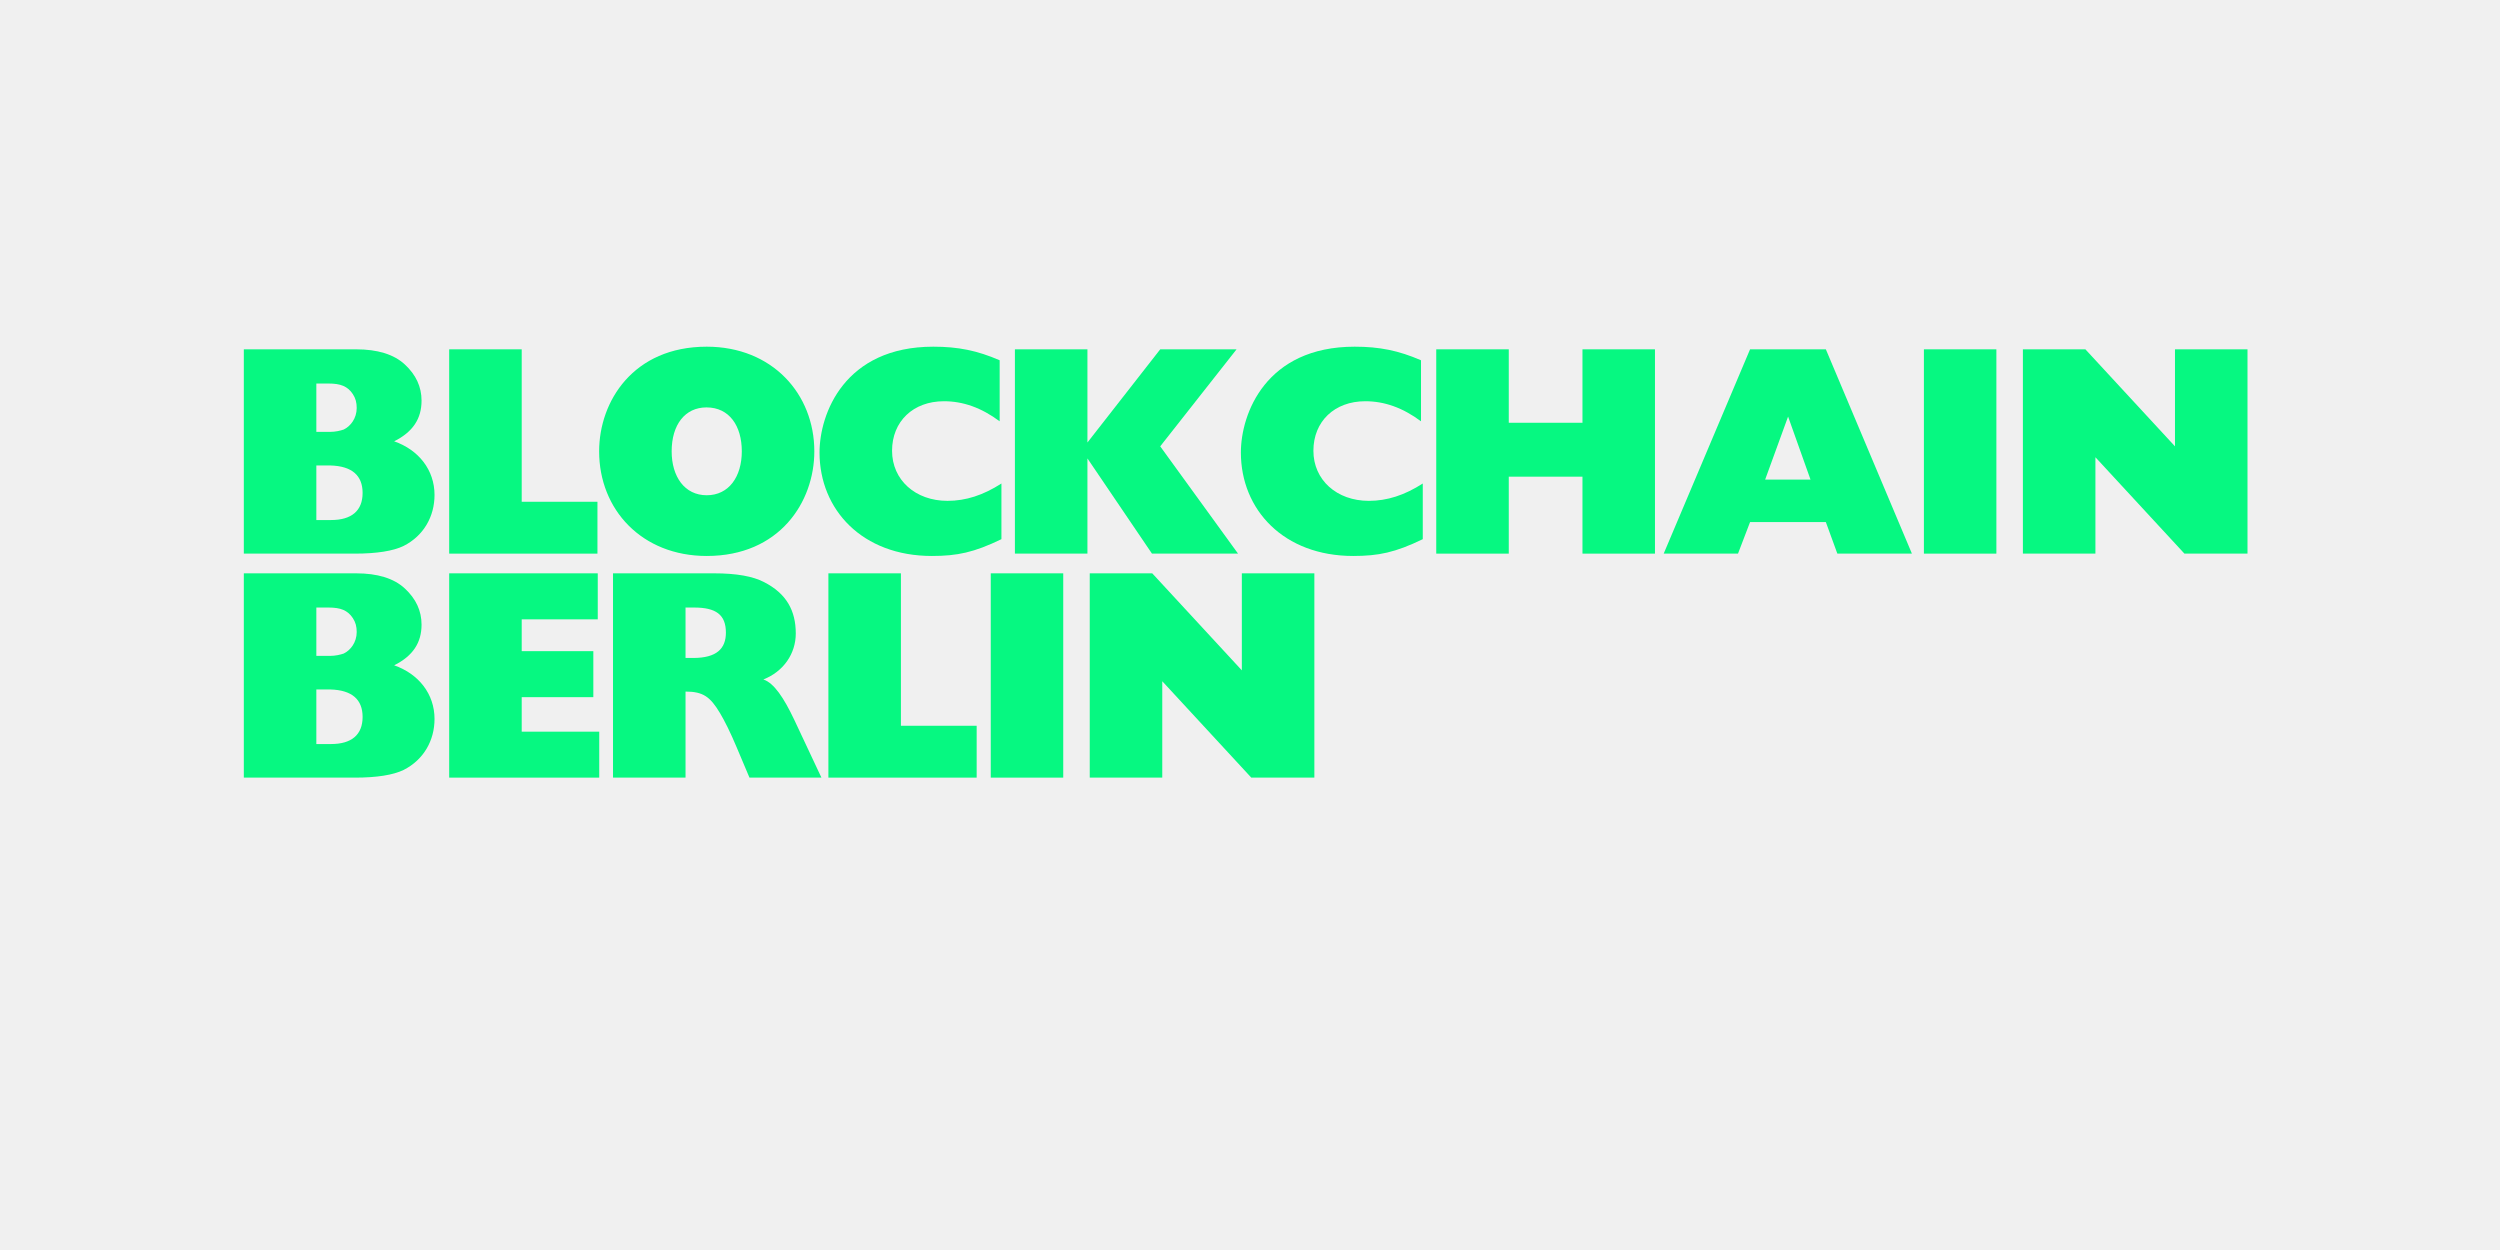
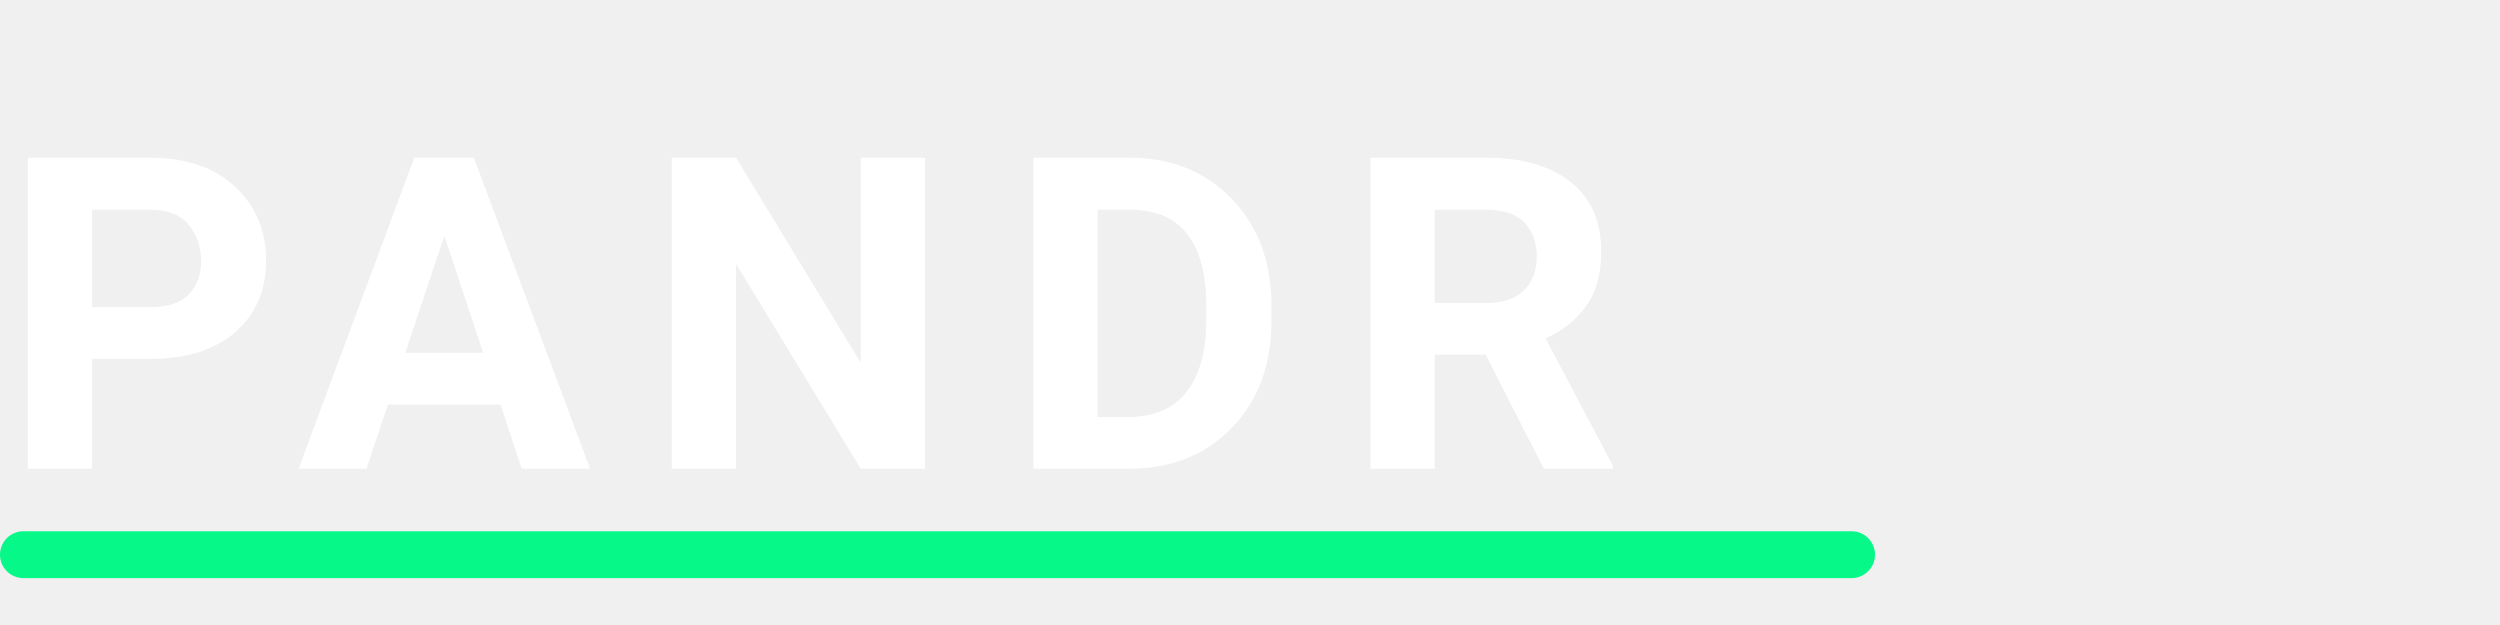
- <svg xmlns="http://www.w3.org/2000/svg" width="300" zoomAndPan="magnify" viewBox="0 0 224.88 112.5" height="150" preserveAspectRatio="xMidYMid meet" version="1.0">
-   <defs>
-     <g />
-   </defs>
-   <g fill="#06f881" fill-opacity="1">
-     <g transform="translate(20.34459, 49.8266)">
-       <g>
-         <path d="M 1.539 -18.387 L 1.539 0 L 11.539 0 C 13.504 0 14.988 -0.238 15.918 -0.691 C 17.75 -1.617 18.703 -3.371 18.703 -5.281 C 18.703 -7.535 17.27 -9.34 15.07 -10.109 C 16.766 -10.957 17.535 -12.152 17.535 -13.77 C 17.535 -15.016 17.031 -16.102 16.023 -17.031 C 15.043 -17.934 13.582 -18.387 11.648 -18.387 Z M 8.066 -15.309 L 9.152 -15.309 C 10.242 -15.309 10.879 -15.07 11.355 -14.352 C 11.594 -13.98 11.699 -13.609 11.699 -13.105 C 11.699 -12.176 11.141 -11.461 10.531 -11.168 C 10.215 -11.062 9.789 -10.957 9.285 -10.957 L 8.066 -10.957 Z M 8.066 -7.934 L 9.34 -7.934 C 11.273 -7.879 12.23 -7.031 12.23 -5.465 C 12.23 -3.848 11.223 -3.023 9.391 -3.023 L 8.066 -3.023 Z M 8.066 -7.934 " />
-       </g>
-     </g>
-   </g>
-   <g fill="#06f881" fill-opacity="1">
-     <g transform="translate(38.82776, 49.8266)">
-       <g>
-         <path d="M 1.539 -18.387 L 1.539 0 L 14.883 0 L 14.883 -4.668 L 8.066 -4.668 L 8.066 -18.387 Z M 1.539 -18.387 " />
-       </g>
-     </g>
-   </g>
-   <g fill="#06f881" fill-opacity="1">
-     <g transform="translate(53.14747, 49.8266)">
-       <g>
-         <path d="M 10.398 -18.625 C 3.793 -18.625 0.715 -13.715 0.715 -9.207 C 0.715 -3.953 4.562 0.211 10.398 0.211 C 16.953 0.211 20.082 -4.645 20.082 -9.207 C 20.082 -14.379 16.289 -18.625 10.398 -18.625 Z M 7.242 -9.207 C 7.242 -11.594 8.438 -13.16 10.375 -13.16 C 12.441 -13.16 13.555 -11.488 13.555 -9.207 C 13.555 -6.926 12.391 -5.254 10.398 -5.254 C 8.41 -5.254 7.242 -6.926 7.242 -9.207 Z M 7.242 -9.207 " />
-       </g>
-     </g>
-   </g>
-   <g fill="#06f881" fill-opacity="1">
-     <g transform="translate(72.9831, 49.8266)">
-       <g>
-         <path d="M 10.957 -18.625 C 2.945 -18.625 0.715 -12.574 0.715 -9.102 C 0.715 -3.953 4.562 0.211 10.824 0.211 C 13.105 0.211 14.617 -0.105 17.086 -1.301 L 17.086 -6.312 C 15.441 -5.254 13.875 -4.75 12.23 -4.75 C 9.34 -4.75 7.242 -6.633 7.242 -9.258 C 7.242 -11.91 9.152 -13.715 11.91 -13.715 C 13.637 -13.715 15.281 -13.133 16.926 -11.91 L 16.926 -17.402 C 14.91 -18.277 13.184 -18.625 10.957 -18.625 Z M 10.957 -18.625 " />
-       </g>
-     </g>
-   </g>
-   <g fill="#06f881" fill-opacity="1">
-     <g transform="translate(89.74254, 49.8266)">
-       <g>
-         <path d="M 1.539 -18.387 L 1.539 0 L 8.066 0 L 8.066 -8.57 L 13.875 0 L 21.621 0 L 14.617 -9.656 L 21.488 -18.387 L 14.617 -18.387 L 8.066 -10 L 8.066 -18.387 Z M 1.539 -18.387 " />
-       </g>
-     </g>
-   </g>
-   <g fill="#06f881" fill-opacity="1">
-     <g transform="translate(110.9041, 49.8266)">
-       <g>
-         <path d="M 10.957 -18.625 C 2.945 -18.625 0.715 -12.574 0.715 -9.102 C 0.715 -3.953 4.562 0.211 10.824 0.211 C 13.105 0.211 14.617 -0.105 17.086 -1.301 L 17.086 -6.312 C 15.441 -5.254 13.875 -4.75 12.23 -4.75 C 9.34 -4.75 7.242 -6.633 7.242 -9.258 C 7.242 -11.91 9.152 -13.715 11.91 -13.715 C 13.637 -13.715 15.281 -13.133 16.926 -11.91 L 16.926 -17.402 C 14.91 -18.277 13.184 -18.625 10.957 -18.625 Z M 10.957 -18.625 " />
-       </g>
-     </g>
-   </g>
-   <g fill="#06f881" fill-opacity="1">
-     <g transform="translate(127.6635, 49.8266)">
-       <g>
-         <path d="M 1.539 -18.387 L 1.539 0 L 8.066 0 L 8.066 -6.926 L 14.699 -6.926 L 14.699 0 L 21.223 0 L 21.223 -18.387 L 14.699 -18.387 L 14.699 -11.777 L 8.066 -11.777 L 8.066 -18.387 Z M 1.539 -18.387 " />
-       </g>
-     </g>
-   </g>
-   <g fill="#06f881" fill-opacity="1">
-     <g transform="translate(149.4616, 49.8266)">
-       <g>
-         <path d="M 7.984 -18.387 L 0.211 0 L 6.898 0 L 7.984 -2.84 L 14.805 -2.84 L 15.84 0 L 22.551 0 L 14.805 -18.387 Z M 11.406 -12.336 L 13.426 -6.66 L 9.34 -6.66 Z M 11.406 -12.336 " />
-       </g>
-     </g>
-   </g>
-   <g fill="#06f881" fill-opacity="1">
-     <g transform="translate(171.2596, 49.8266)">
-       <g>
-         <path d="M 1.832 -18.387 L 1.832 0 L 8.355 0 L 8.355 -18.387 Z M 1.832 -18.387 " />
-       </g>
-     </g>
-   </g>
-   <g fill="#06f881" fill-opacity="1">
-     <g transform="translate(180.4611, 49.8266)">
-       <g>
-         <path d="M 1.539 -18.387 L 1.539 0 L 8.066 0 L 8.066 -8.676 L 16.078 0 L 21.754 0 L 21.754 -18.387 L 15.227 -18.387 L 15.227 -9.656 L 7.164 -18.387 Z M 1.539 -18.387 " />
-       </g>
-     </g>
-   </g>
-   <g fill="#06f881" fill-opacity="1">
-     <g transform="translate(20.34459, 69.98699)">
-       <g>
-         <path d="M 1.539 -18.387 L 1.539 0 L 11.539 0 C 13.504 0 14.988 -0.238 15.918 -0.691 C 17.75 -1.617 18.703 -3.371 18.703 -5.281 C 18.703 -7.535 17.27 -9.34 15.07 -10.109 C 16.766 -10.957 17.535 -12.152 17.535 -13.77 C 17.535 -15.016 17.031 -16.102 16.023 -17.031 C 15.043 -17.934 13.582 -18.387 11.648 -18.387 Z M 8.066 -15.309 L 9.152 -15.309 C 10.242 -15.309 10.879 -15.07 11.355 -14.352 C 11.594 -13.98 11.699 -13.609 11.699 -13.105 C 11.699 -12.176 11.141 -11.461 10.531 -11.168 C 10.215 -11.062 9.789 -10.957 9.285 -10.957 L 8.066 -10.957 Z M 8.066 -7.934 L 9.34 -7.934 C 11.273 -7.879 12.23 -7.031 12.23 -5.465 C 12.23 -3.848 11.223 -3.023 9.391 -3.023 L 8.066 -3.023 Z M 8.066 -7.934 " />
-       </g>
-     </g>
-   </g>
-   <g fill="#06f881" fill-opacity="1">
-     <g transform="translate(38.82776, 69.98699)">
-       <g>
-         <path d="M 1.539 -18.387 L 1.539 0 L 15.043 0 L 15.043 -4.137 L 8.066 -4.137 L 8.066 -7.242 L 14.512 -7.242 L 14.512 -11.383 L 8.066 -11.383 L 8.066 -14.246 L 14.91 -14.246 L 14.91 -18.387 Z M 1.539 -18.387 " />
-       </g>
-     </g>
-   </g>
-   <g fill="#06f881" fill-opacity="1">
-     <g transform="translate(53.57178, 69.98699)">
-       <g>
-         <path d="M 1.539 -18.387 L 1.539 0 L 8.066 0 L 8.066 -7.746 C 9.656 -7.746 10.293 -7.27 11.168 -5.809 C 11.594 -5.094 12.098 -4.086 12.656 -2.758 L 13.82 0 L 20.297 0 L 17.855 -5.199 C 16.898 -7.215 16.023 -8.516 15.07 -8.836 C 16.898 -9.551 17.988 -11.168 17.988 -12.973 C 17.988 -15.016 17.164 -16.555 15.148 -17.59 C 14.141 -18.121 12.656 -18.387 10.637 -18.387 Z M 8.066 -15.309 L 8.836 -15.309 C 10.797 -15.309 11.699 -14.672 11.699 -13.051 C 11.699 -11.621 10.879 -10.77 8.754 -10.77 L 8.066 -10.77 Z M 8.066 -15.309 " />
-       </g>
-     </g>
-   </g>
-   <g fill="#06f881" fill-opacity="1">
-     <g transform="translate(72.95657, 69.98699)">
-       <g>
-         <path d="M 1.539 -18.387 L 1.539 0 L 14.883 0 L 14.883 -4.668 L 8.066 -4.668 L 8.066 -18.387 Z M 1.539 -18.387 " />
-       </g>
-     </g>
-   </g>
-   <g fill="#06f881" fill-opacity="1">
-     <g transform="translate(87.27629, 69.98699)">
-       <g>
-         <path d="M 1.832 -18.387 L 1.832 0 L 8.355 0 L 8.355 -18.387 Z M 1.832 -18.387 " />
-       </g>
-     </g>
-   </g>
-   <g fill="#06f881" fill-opacity="1">
-     <g transform="translate(96.47787, 69.98699)">
-       <g>
-         <path d="M 1.539 -18.387 L 1.539 0 L 8.066 0 L 8.066 -8.676 L 16.078 0 L 21.754 0 L 21.754 -18.387 L 15.227 -18.387 L 15.227 -9.656 L 7.164 -18.387 Z M 1.539 -18.387 " />
-       </g>
-     </g>
-   </g>
+ <svg xmlns="http://www.w3.org/2000/svg" width="160" height="40" viewBox="0 0 160 40" role="img" aria-label="PANDR">
+   <text x="0" y="30" font-family="-apple-system, BlinkMacSystemFont, 'Segoe UI', Roboto, sans-serif" font-size="28" font-weight="700" letter-spacing="0.12em" fill="#ffffff">PANDR</text>
+   <rect x="0" y="34" width="120" height="3" rx="1.5" fill="#06f889" />
</svg>
